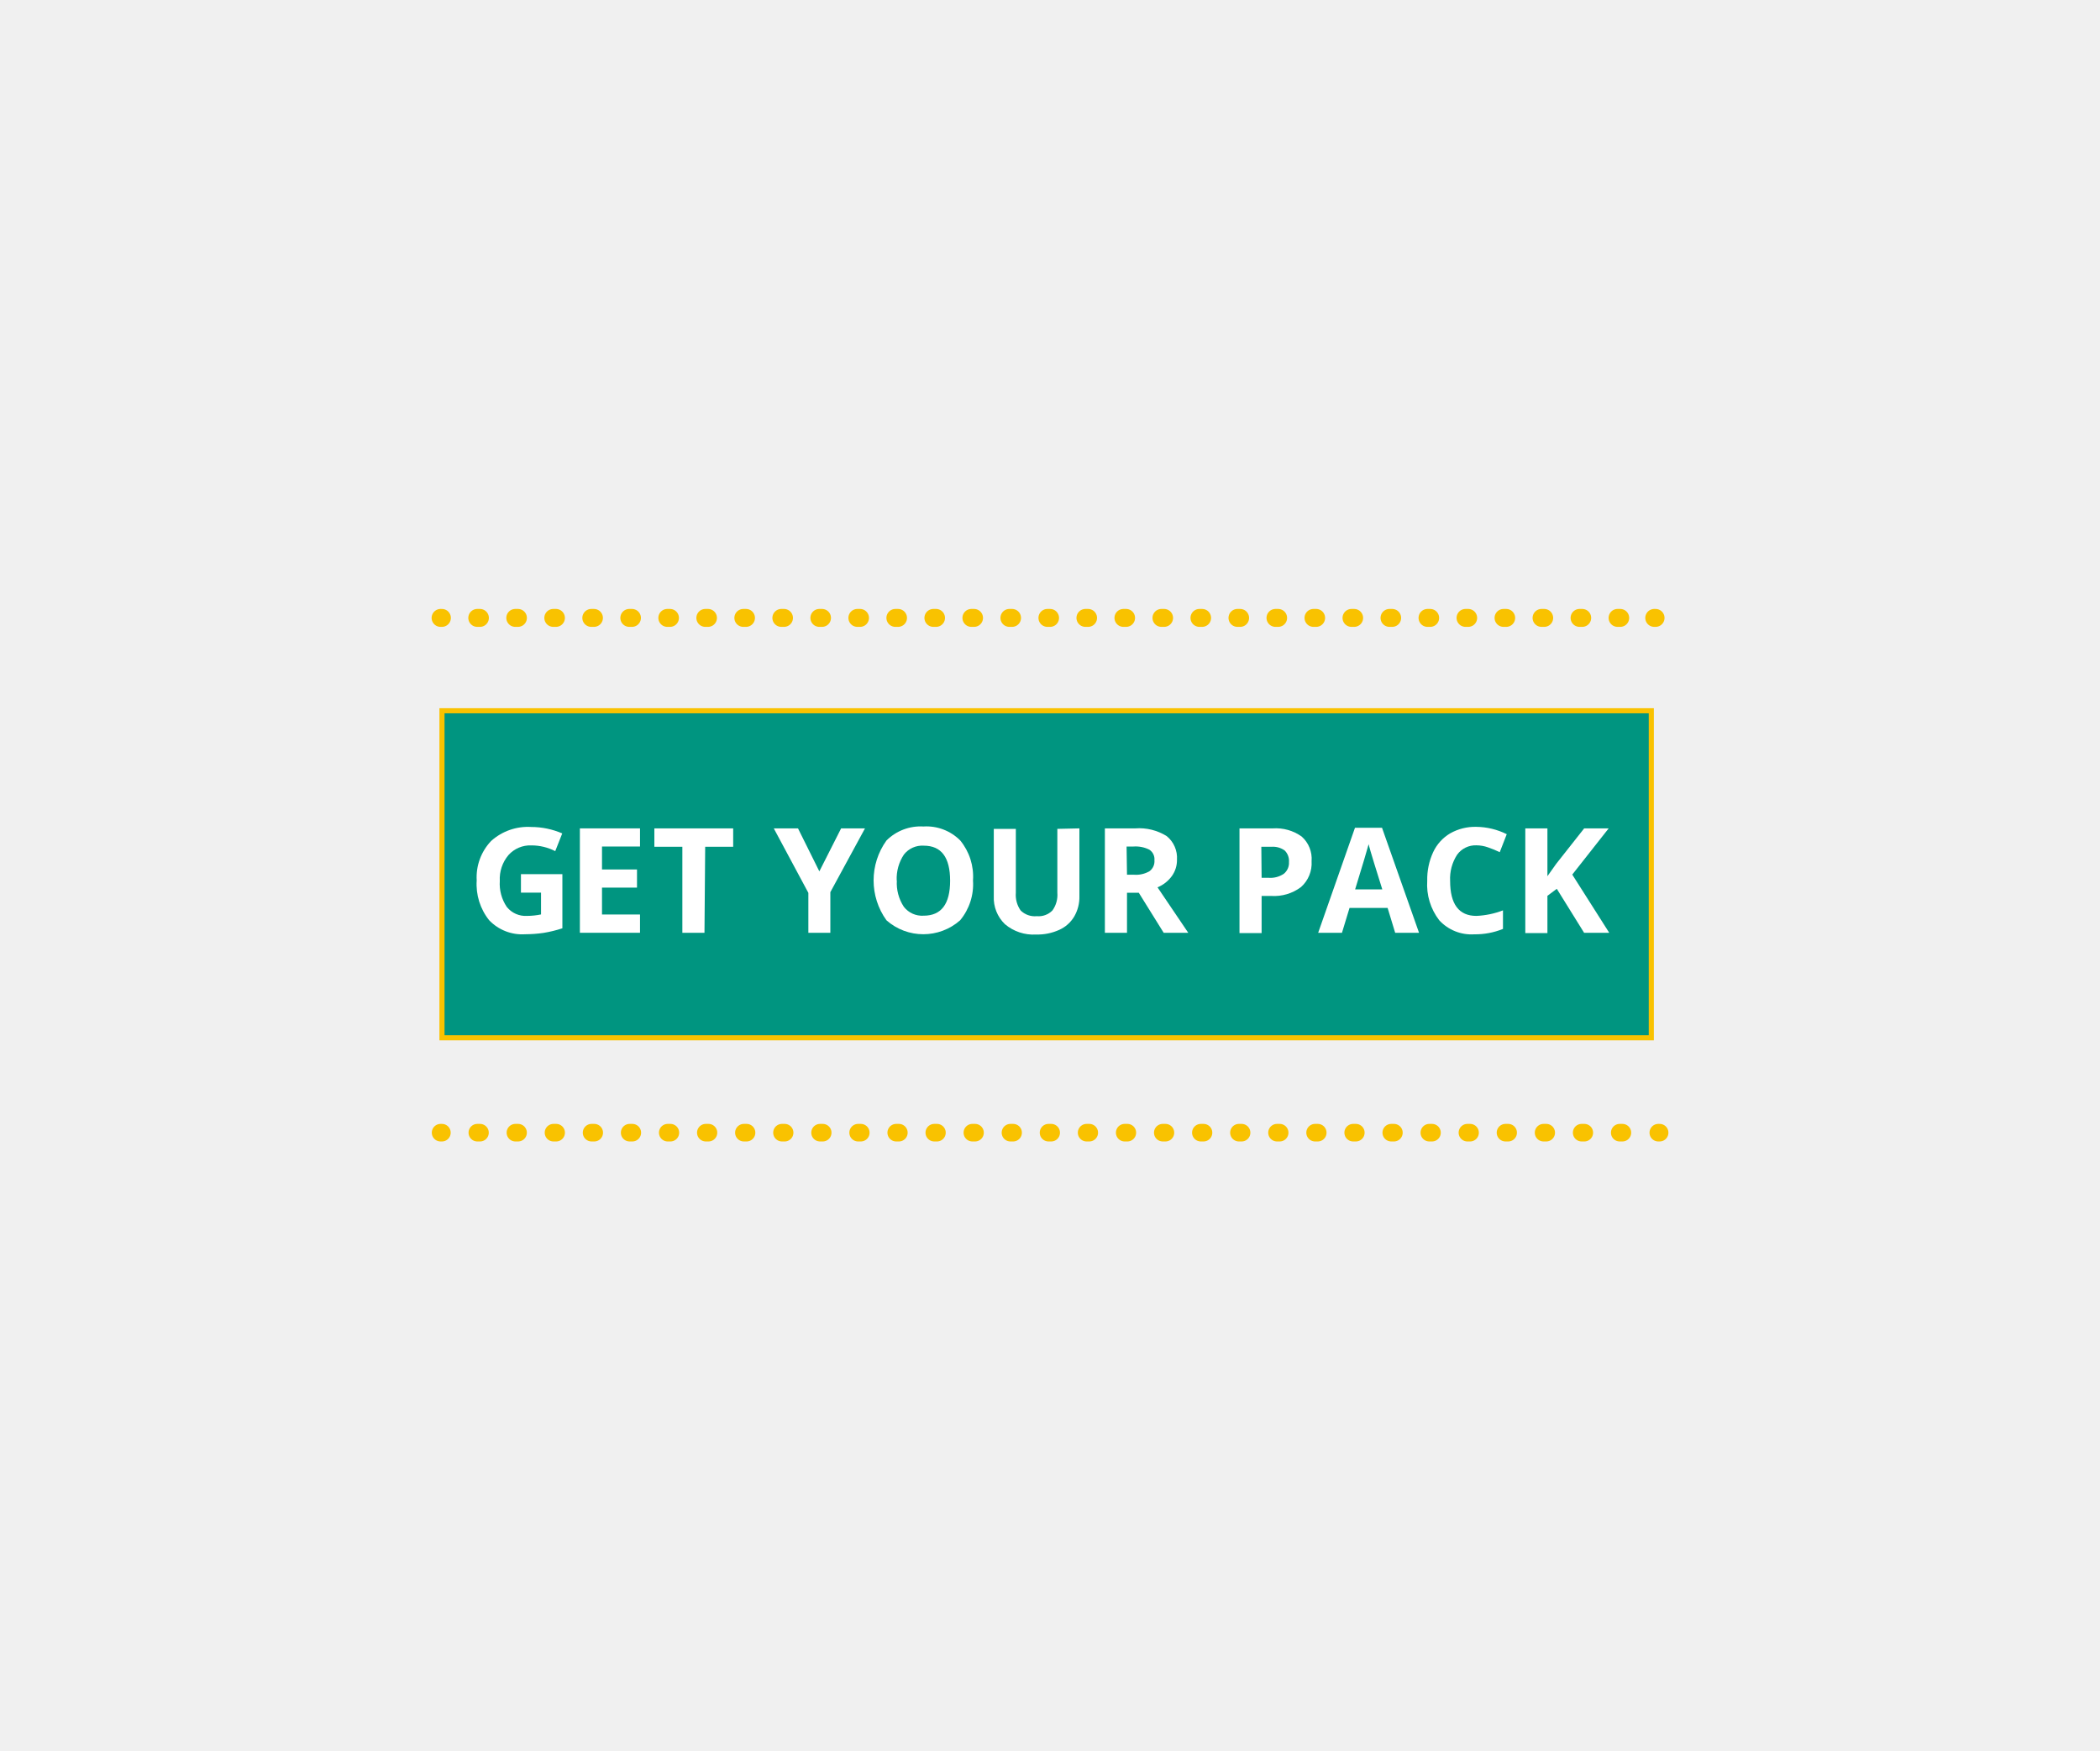
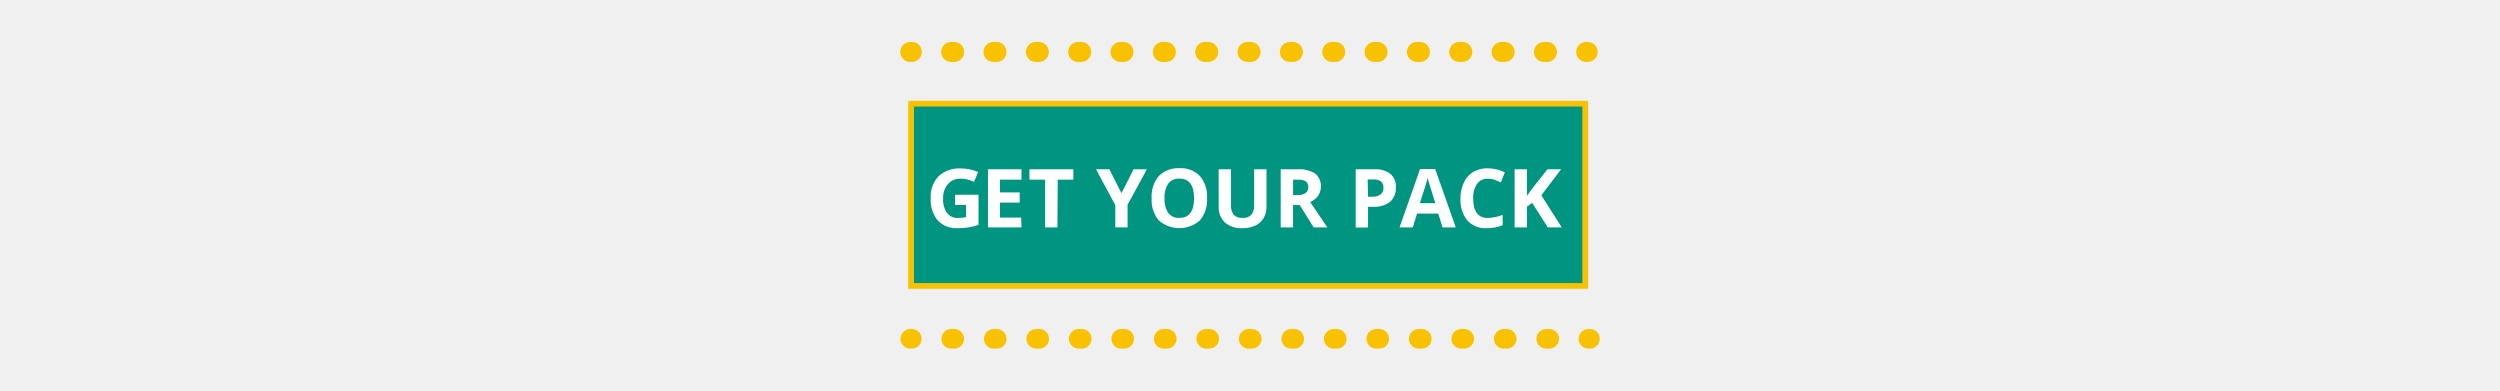
- <svg xmlns="http://www.w3.org/2000/svg" viewBox="0 0 300 250">
+ <svg xmlns="http://www.w3.org/2000/svg" viewBox="0 0 320 50">
  <defs>
-     <style>.cls-1,.cls-4,.cls-5,.cls-6,.cls-7{fill:none;}.cls-2{fill:#009580;stroke-width:0.73px;}.cls-2,.cls-4,.cls-5,.cls-6,.cls-7{stroke:#f9c200;stroke-miterlimit:10;}.cls-3{fill:#fff;}.cls-4,.cls-5,.cls-6,.cls-7{stroke-linecap:round;}.cls-4,.cls-5{stroke-width:2.51px;}.cls-5{stroke-dasharray:0.38 5.06;}.cls-6,.cls-7{stroke-width:2.56px;}.cls-7{stroke-dasharray:0.38 5.05;}</style>
+     <style>.cls-1,.cls-4,.cls-5,.cls-6,.cls-7{fill:none;}.cls-2{fill:#009580;stroke-width:0.73px;}.cls-2,.cls-4,.cls-5,.cls-6,.cls-7{stroke:#f9c200;stroke-miterlimit:10;}.cls-3{fill:#fff;}.cls-4,.cls-5,.cls-6,.cls-7{stroke-linecap:round;}.cls-4,.cls-5{stroke-width:2.51px;}.cls-5{stroke-dasharray:0.38 5.06;}.cls-6,.cls-7{stroke-width:2.56px;}.cls-7{stroke-dasharray:0.38 5.04;}</style>
  </defs>
  <g id="Layer_2" data-name="Layer 2">
    <g id="Layer_1-2" data-name="Layer 1">
-       <rect class="cls-1" width="300" height="250" />
-       <rect class="cls-2" x="63.14" y="101.51" width="172.76" height="46.71" />
-       <path class="cls-3" d="M74.42,124.85h5.92v7.73a17.7,17.7,0,0,1-2.71.66,18.5,18.5,0,0,1-2.6.19,6.52,6.52,0,0,1-5.15-2,8.22,8.22,0,0,1-1.78-5.69,7.52,7.52,0,0,1,2.06-5.63,7.84,7.84,0,0,1,5.73-2,11.16,11.16,0,0,1,4.43.92l-1,2.53a7.47,7.47,0,0,0-3.4-.82,4.17,4.17,0,0,0-3.28,1.38,5.29,5.29,0,0,0-1.24,3.7,5.92,5.92,0,0,0,1,3.71,3.44,3.44,0,0,0,2.89,1.28,10,10,0,0,0,2-.21v-3.11H74.42Z" />
-       <path class="cls-3" d="M91.43,133.22H82.84V118.31h8.59v2.59H86v3.28h5v2.59H86v3.84h5.43Z" />
-       <path class="cls-3" d="M100.64,133.22H97.48V120.94h-4v-2.63h11.26v2.63h-4Z" />
-       <path class="cls-3" d="M117.05,124.45l3.11-6.14h3.41l-4.95,9.11v5.8h-3.14v-5.7l-4.94-9.21H114Z" />
-       <path class="cls-3" d="M139,125.75a8.06,8.06,0,0,1-1.84,5.69,7.95,7.95,0,0,1-10.52,0,9.75,9.75,0,0,1,0-11.4,6.89,6.89,0,0,1,5.28-2,6.8,6.8,0,0,1,5.26,2A8.12,8.12,0,0,1,139,125.75Zm-10.88,0a6.17,6.17,0,0,0,1,3.76,3.31,3.31,0,0,0,2.83,1.27q3.78,0,3.78-5t-3.76-5a3.32,3.32,0,0,0-2.84,1.27A6.2,6.2,0,0,0,128.1,125.75Z" />
-       <path class="cls-3" d="M154.2,118.31V128a5.51,5.51,0,0,1-.74,2.9,4.76,4.76,0,0,1-2.13,1.9,7.52,7.52,0,0,1-3.31.67,6.29,6.29,0,0,1-4.46-1.48,5.21,5.21,0,0,1-1.59-4v-9.61h3.15v9.13a3.84,3.84,0,0,0,.69,2.53,2.88,2.88,0,0,0,2.3.81,2.77,2.77,0,0,0,2.24-.82,3.8,3.8,0,0,0,.7-2.54v-9.11Z" />
-       <path class="cls-3" d="M161,127.5v5.72h-3.16V118.31h4.34a7.41,7.41,0,0,1,4.5,1.11,4,4,0,0,1,1.46,3.36,3.9,3.9,0,0,1-.73,2.34,4.79,4.79,0,0,1-2.05,1.61q3.38,5,4.39,6.49h-3.51l-3.56-5.72Zm0-2.57h1a3.84,3.84,0,0,0,2.21-.5,1.76,1.76,0,0,0,.71-1.57,1.62,1.62,0,0,0-.73-1.51,4.36,4.36,0,0,0-2.25-.45h-1Z" />
-       <path class="cls-3" d="M187.37,123a4.55,4.55,0,0,1-1.51,3.69,6.4,6.4,0,0,1-4.27,1.27h-1.36v5.3h-3.16V118.31h4.76a6.35,6.35,0,0,1,4.13,1.17A4.26,4.26,0,0,1,187.37,123Zm-7.14,2.37h1a3.42,3.42,0,0,0,2.18-.58,2,2,0,0,0,.73-1.67,2.1,2.1,0,0,0-.61-1.65,2.85,2.85,0,0,0-1.9-.53h-1.44Z" />
-       <path class="cls-3" d="M199.31,133.22l-1.08-3.55h-5.44l-1.08,3.55h-3.4l5.26-15h3.86l5.29,15Zm-1.84-6.2c-1-3.21-1.56-5-1.68-5.45s-.22-.76-.27-1q-.35,1.31-1.93,6.45Z" />
-       <path class="cls-3" d="M210.93,120.73a3.25,3.25,0,0,0-2.77,1.34,6.27,6.27,0,0,0-1,3.74c0,3.32,1.25,5,3.75,5a12,12,0,0,0,3.8-.79v2.65a10.55,10.55,0,0,1-4.1.77,6.25,6.25,0,0,1-5-2,8.33,8.33,0,0,1-1.72-5.66,9.21,9.21,0,0,1,.85-4.08,6.09,6.09,0,0,1,2.43-2.68,7.21,7.21,0,0,1,3.72-.93,10,10,0,0,1,4.36,1.05l-1,2.57a14.87,14.87,0,0,0-1.68-.69A5,5,0,0,0,210.93,120.73Z" />
-       <path class="cls-3" d="M229.89,133.22H226.3l-3.9-6.28-1.34,1v5.32H217.9V118.31h3.16v6.83l1.25-1.76,4-5.07h3.5l-5.2,6.6Z" />
-       <line class="cls-4" x1="62.94" y1="161.77" x2="63.13" y2="161.77" />
-       <line class="cls-5" x1="68.19" y1="161.77" x2="234.37" y2="161.77" />
-       <line class="cls-4" x1="236.9" y1="161.77" x2="237.09" y2="161.77" />
-       <line class="cls-6" x1="62.94" y1="88.25" x2="63.13" y2="88.25" />
-       <line class="cls-7" x1="68.18" y1="88.25" x2="233.8" y2="88.25" />
-       <line class="cls-6" x1="236.32" y1="88.25" x2="236.51" y2="88.25" />
+       <rect class="cls-1" width="320" height="50" />
+       <rect class="cls-2" x="116.62" y="13.27" width="86.29" height="23.33" />
+       <path class="cls-3" d="M122.25,24.93h3v3.86a7.65,7.65,0,0,1-1.36.33,9.11,9.11,0,0,1-1.29.09,3.29,3.29,0,0,1-2.58-1,4.13,4.13,0,0,1-.89-2.84,3.74,3.74,0,0,1,1-2.81,3.87,3.87,0,0,1,2.86-1,5.47,5.47,0,0,1,2.21.46l-.53,1.26a3.76,3.76,0,0,0-1.69-.41,2.08,2.08,0,0,0-1.64.69,2.62,2.62,0,0,0-.62,1.85,2.91,2.91,0,0,0,.5,1.85,1.7,1.7,0,0,0,1.44.64,4.92,4.92,0,0,0,1-.1V26.24h-1.41Z" />
+       <path class="cls-3" d="M130.75,29.11h-4.29V21.67h4.29V23H128v1.63h2.52v1.3H128v1.92h2.71Z" />
+       <path class="cls-3" d="M135.35,29.11h-1.58V23h-2V21.67h5.62V23h-2Z" />
+       <path class="cls-3" d="M143.55,24.73l1.55-3.06h1.7l-2.47,4.54v2.9h-1.57V26.26l-2.47-4.59H142Z" />
+       <path class="cls-3" d="M154.5,25.38a4,4,0,0,1-.92,2.84,4,4,0,0,1-5.25,0,4,4,0,0,1-.92-2.85,4,4,0,0,1,.92-2.84,3.44,3.44,0,0,1,2.63-1,3.39,3.39,0,0,1,2.63,1A4,4,0,0,1,154.5,25.38Zm-5.44,0a3.08,3.08,0,0,0,.48,1.88,1.65,1.65,0,0,0,1.41.63c1.26,0,1.89-.84,1.89-2.51s-.62-2.52-1.88-2.52a1.66,1.66,0,0,0-1.42.64A3.08,3.08,0,0,0,149.06,25.38Z" />
+       <path class="cls-3" d="M162.11,21.67v4.81a2.84,2.84,0,0,1-.37,1.45,2.48,2.48,0,0,1-1.07.95,3.86,3.86,0,0,1-1.65.33,3.15,3.15,0,0,1-2.23-.73,2.61,2.61,0,0,1-.8-2V21.67h1.58v4.55a1.93,1.93,0,0,0,.34,1.27,1.45,1.45,0,0,0,1.15.4,1.39,1.39,0,0,0,1.12-.41,1.87,1.87,0,0,0,.35-1.27V21.67Z" />
+       <path class="cls-3" d="M165.51,26.25v2.86h-1.58V21.67h2.17a3.73,3.73,0,0,1,2.25.55,2,2,0,0,1,.72,1.68,2,2,0,0,1-.36,1.17,2.44,2.44,0,0,1-1,.8q1.68,2.5,2.19,3.24h-1.75l-1.78-2.86Zm0-1.28H166a1.88,1.88,0,0,0,1.1-.25.89.89,0,0,0,.36-.78.82.82,0,0,0-.36-.76A2.23,2.23,0,0,0,166,23h-.48Z" />
+       <path class="cls-3" d="M178.67,24a2.29,2.29,0,0,1-.75,1.84,3.23,3.23,0,0,1-2.14.63h-.67v2.65h-1.58V21.67h2.38a3.16,3.16,0,0,1,2.06.58A2.13,2.13,0,0,1,178.67,24Zm-3.56,1.18h.51a1.73,1.73,0,0,0,1.09-.29,1,1,0,0,0,.37-.84,1,1,0,0,0-.31-.82,1.46,1.46,0,0,0-1-.26h-.71Z" />
+       <path class="cls-3" d="M184.64,29.11l-.54-1.77h-2.72l-.54,1.77h-1.7l2.63-7.48h1.93l2.64,7.48Zm-.92-3.1c-.5-1.6-.78-2.51-.84-2.72s-.11-.38-.14-.5c-.11.44-.43,1.51-1,3.22Z" />
+       <path class="cls-3" d="M190.44,22.87a1.61,1.61,0,0,0-1.38.67,3.1,3.1,0,0,0-.49,1.87c0,1.66.62,2.49,1.87,2.49a6,6,0,0,0,1.9-.39v1.32a5.2,5.2,0,0,1-2.05.38,3.13,3.13,0,0,1-2.49-1,4.2,4.2,0,0,1-.86-2.83,4.54,4.54,0,0,1,.43-2A3,3,0,0,1,188.58,22a3.62,3.62,0,0,1,1.86-.46,5,5,0,0,1,2.18.52l-.51,1.29a7.48,7.48,0,0,0-.84-.35A2.47,2.47,0,0,0,190.44,22.87Z" />
+       <path class="cls-3" d="M199.91,29.11h-1.79l-2-3.14-.67.48v2.66h-1.58V21.67h1.58v3.4l.62-.87,2-2.53h1.75L197.29,25Z" />
+       <line class="cls-4" x1="116.52" y1="43.37" x2="116.71" y2="43.37" />
+       <line class="cls-5" x1="121.76" y1="43.37" x2="200.79" y2="43.37" />
+       <line class="cls-4" x1="203.32" y1="43.37" x2="203.51" y2="43.37" />
+       <line class="cls-6" x1="116.52" y1="6.65" x2="116.71" y2="6.65" />
+       <line class="cls-7" x1="121.75" y1="6.65" x2="200.51" y2="6.65" />
+       <line class="cls-6" x1="203.03" y1="6.65" x2="203.22" y2="6.65" />
    </g>
  </g>
</svg>
